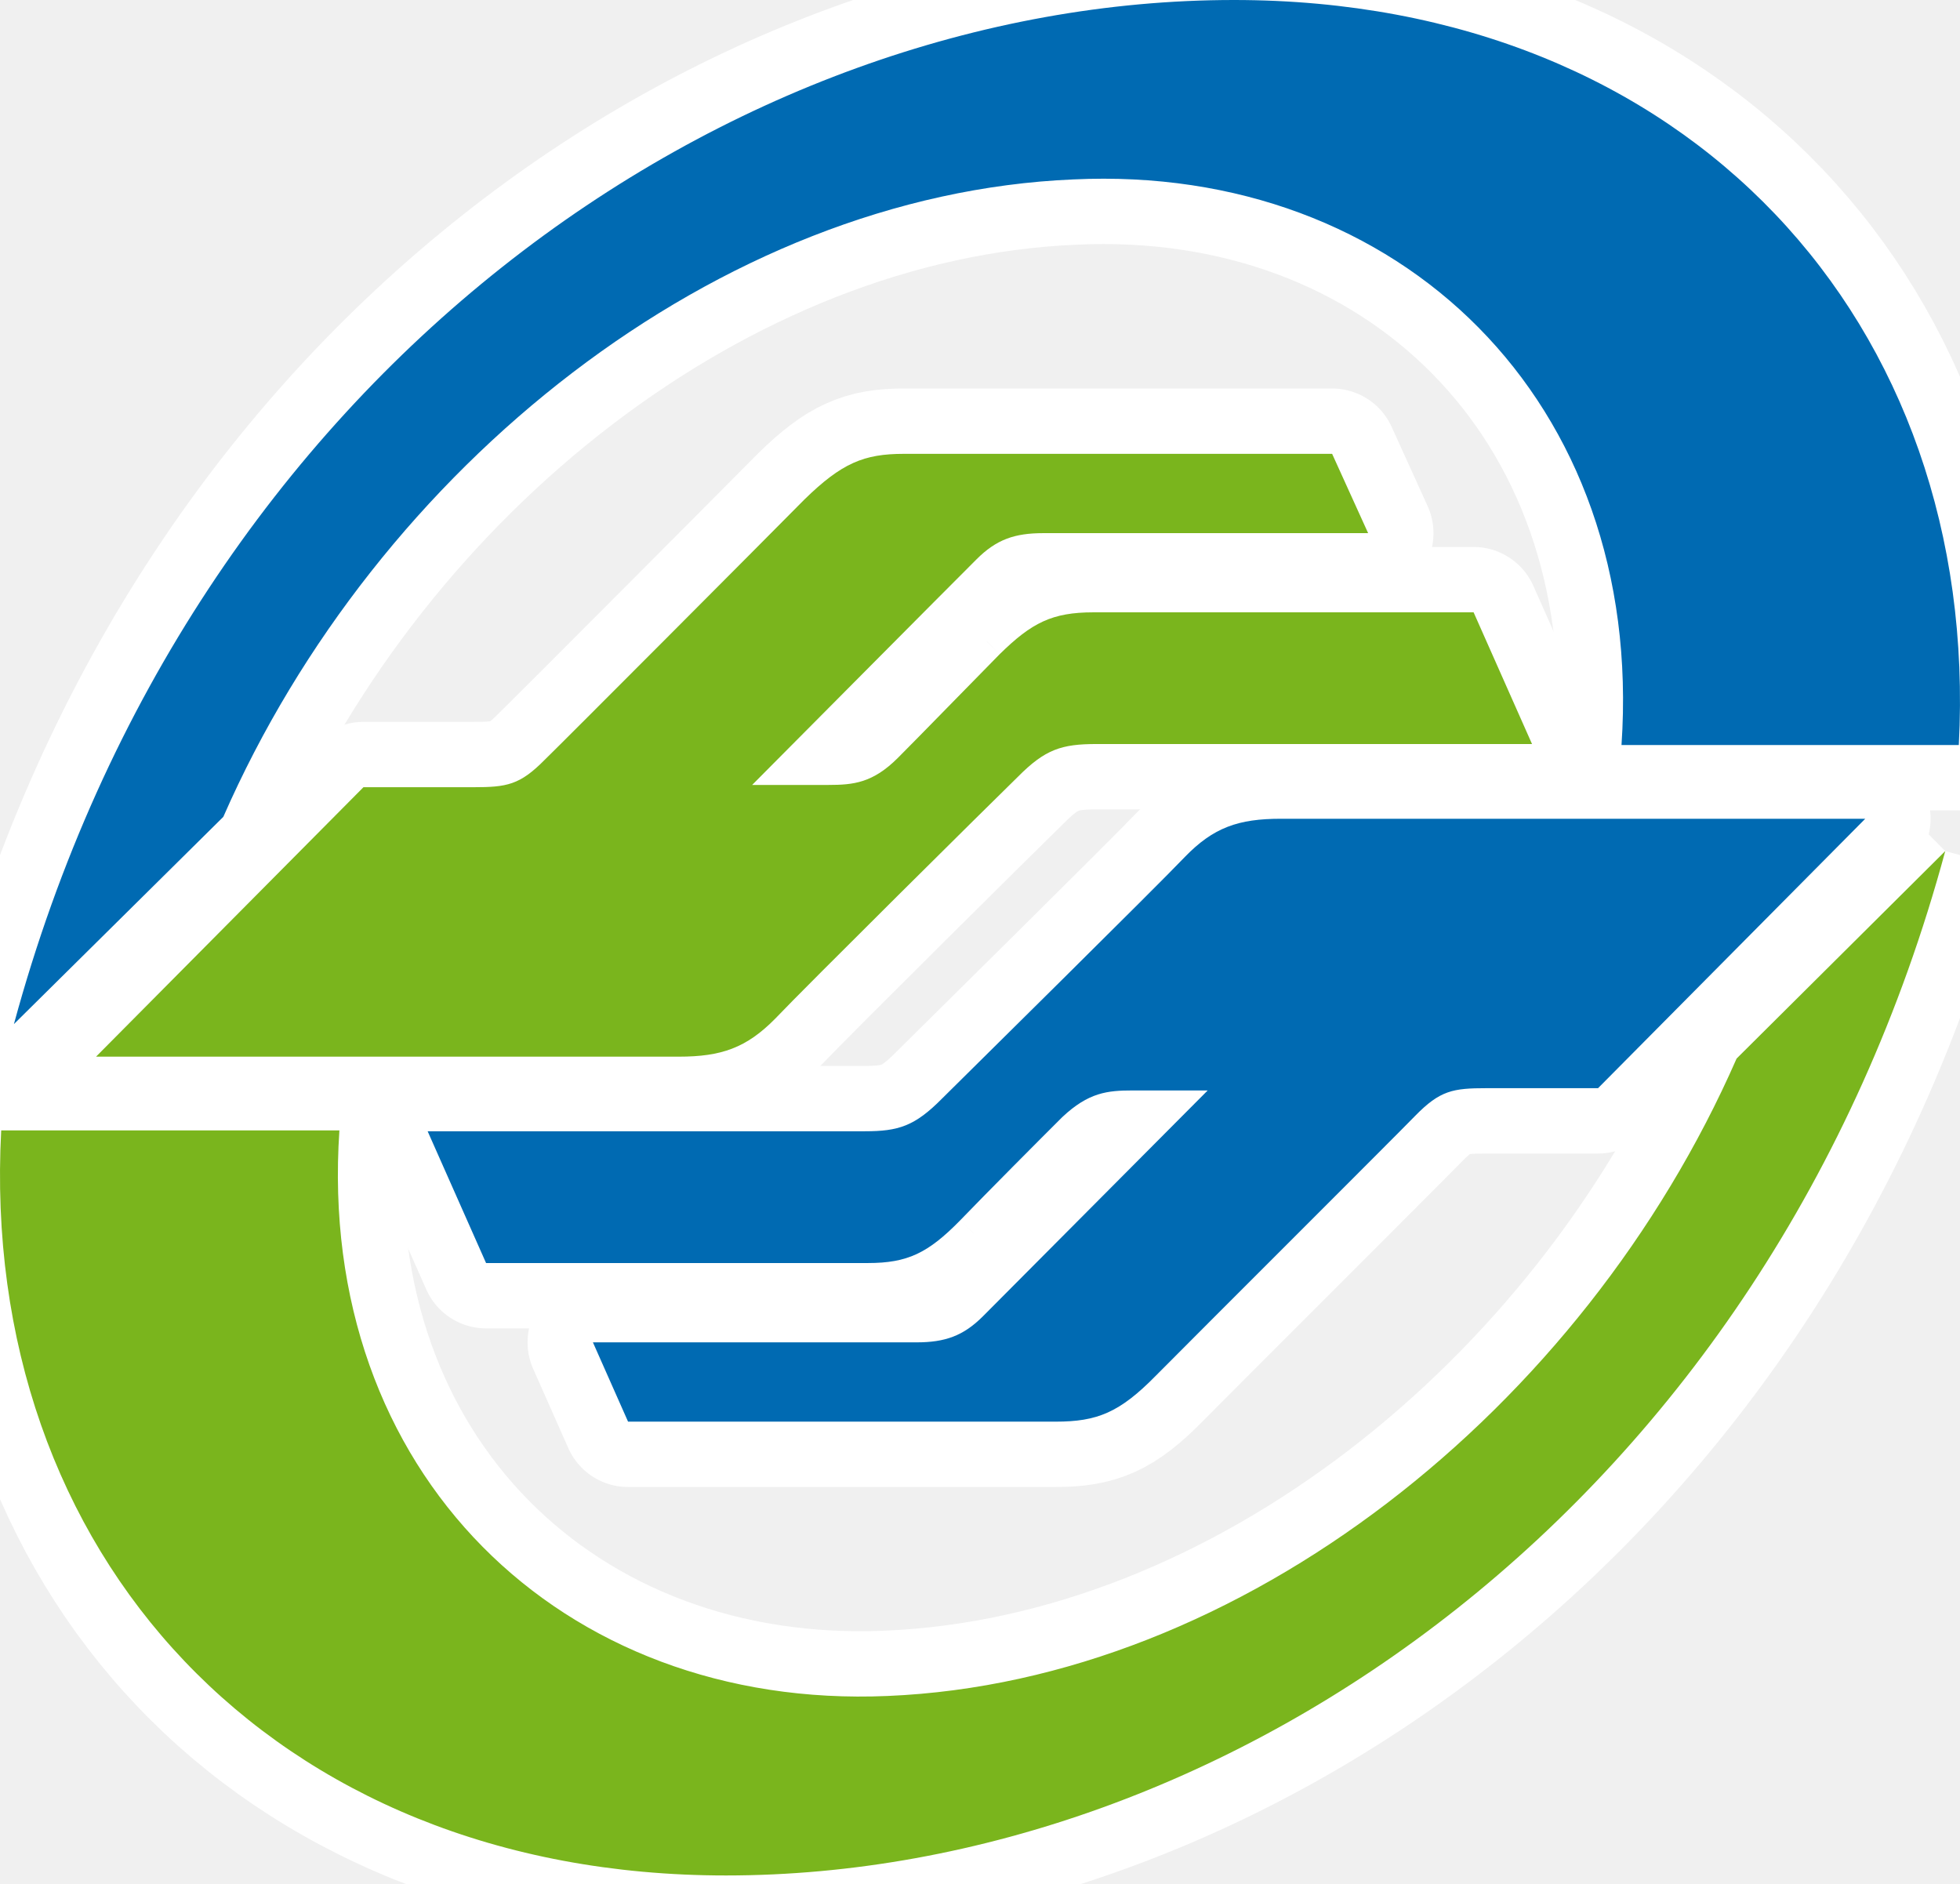
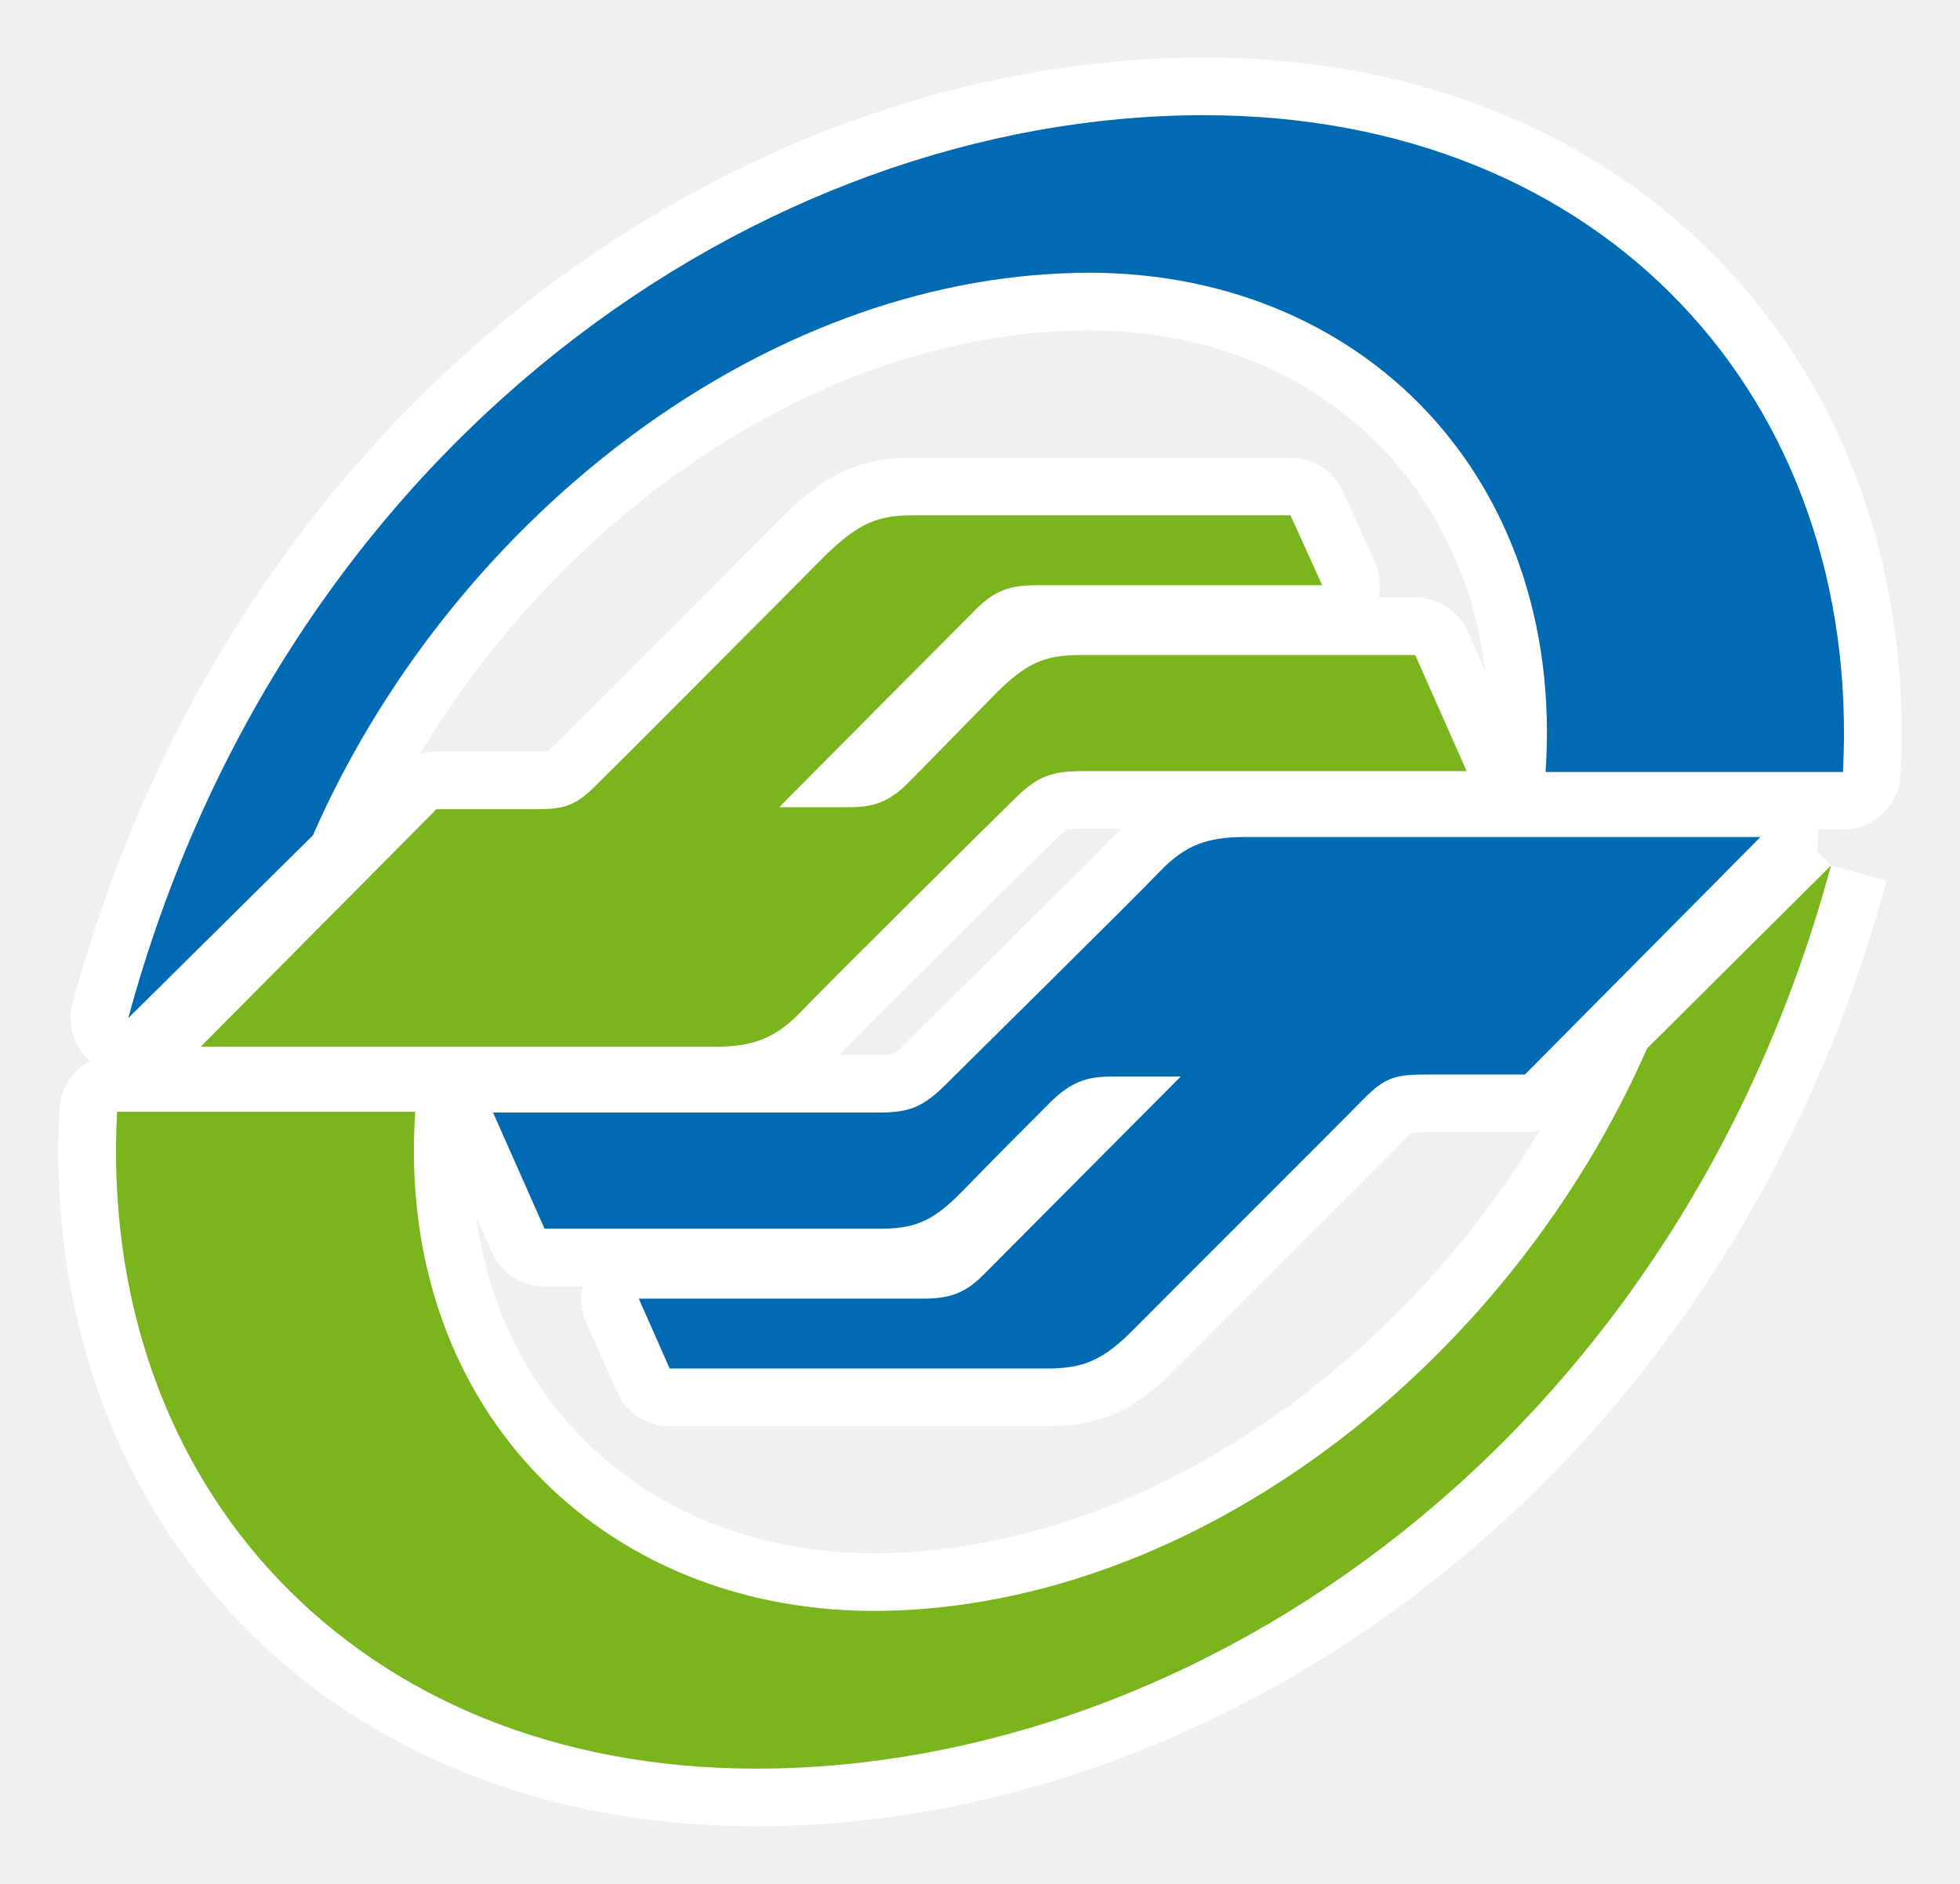
<svg xmlns="http://www.w3.org/2000/svg" width="100%" height="100%" viewBox="0 0 180 173" version="1.1" xml:space="preserve" style="fill-rule:evenodd;clip-rule:evenodd;stroke-linejoin:round;stroke-miterlimit:1.414;">
  <g id="g3003" transform="matrix(1.00276,0,0,1.00276,-0.00019289,-0.602662)">
-     <path id="path3009" d="M91.55,60.517C89.206,62.89 84.07,68.174 82.194,70.047C79.928,72.294 78.175,72.487 75.872,72.487L68.886,72.487C68.886,72.487 87.753,53.492 89.44,51.819C91.259,50.002 92.927,49.427 95.559,49.427L125.299,49.427L122.002,42.165L82.782,42.165C79.122,42.165 77.09,43.003 73.657,46.36C70.373,49.689 51.581,68.541 49.898,70.174C47.61,72.496 46.42,72.695 43.348,72.695L33.286,72.695L8.796,97.372L62.168,97.372C66.054,97.372 68.357,96.575 71.009,93.879C73.613,91.13 90.835,74.065 93.221,71.743C95.72,69.221 97.227,68.74 100.419,68.74L140.309,68.74L134.959,56.679L100.134,56.679C96.375,56.682 94.505,57.612 91.55,60.517M178.155,78.543C161.971,138.379 112.433,172.359 66.487,172.359C24.803,172.359 -1.94,142.765 0.11,104.125L31.084,104.125C28.961,135.437 51.426,157.212 81.289,155.921C113.712,154.564 144.998,129.602 159.044,97.546L178.155,78.543" style="fill:rgb(122,181,29);fill-rule:nonzero;stroke:white;stroke-width:11.97px;" />
-     <path id="path3011" d="M20.452,75.41C34.501,43.358 65.791,18.399 98.315,17.032C128.2,15.615 150.643,37.387 148.504,68.832L179.396,68.832C181.421,30.179 154.671,0.601 113.006,0.601C67.041,0.601 17.507,34.561 1.275,94.389L20.452,75.41ZM87.937,112.361C90.291,109.918 95.385,104.799 97.29,102.906C99.691,100.644 101.438,100.467 103.713,100.467L110.604,100.467C110.604,100.467 91.718,119.448 90.038,121.132C88.228,122.951 86.545,123.536 83.934,123.536L54.302,123.536L57.52,130.798L96.679,130.798C100.482,130.798 102.536,129.969 105.849,126.596C109.136,123.274 128.042,104.413 129.611,102.789C131.886,100.461 133.07,100.258 136.133,100.258L146.356,100.258L170.827,75.584L117.309,75.584C113.424,75.584 111.127,76.375 108.491,79.106C105.89,81.837 88.627,98.879 86.279,101.207C83.773,103.745 82.273,104.204 79.21,104.204L39.165,104.204L44.516,116.272L79.489,116.272C83.102,116.272 84.994,115.37 87.937,112.361" style="fill:rgb(0,106,178);fill-rule:nonzero;stroke:white;stroke-width:11.97px;" />
-     <path id="path30091" d="M91.55,60.517C89.206,62.89 84.07,68.174 82.194,70.047C79.928,72.294 78.175,72.487 75.872,72.487L68.886,72.487C68.886,72.487 87.753,53.492 89.44,51.819C91.259,50.002 92.927,49.427 95.559,49.427L125.299,49.427L122.002,42.165L82.782,42.165C79.122,42.165 77.09,43.003 73.657,46.36C70.373,49.689 51.581,68.541 49.898,70.174C47.61,72.496 46.42,72.695 43.348,72.695L33.286,72.695L8.796,97.372L62.168,97.372C66.054,97.372 68.357,96.575 71.009,93.879C73.613,91.13 90.835,74.065 93.221,71.743C95.72,69.221 97.227,68.74 100.419,68.74L140.309,68.74L134.959,56.679L100.134,56.679C96.375,56.682 94.505,57.612 91.55,60.517M178.155,78.543C161.971,138.379 112.433,172.359 66.487,172.359C24.803,172.359 -1.94,142.765 0.11,104.125L31.084,104.125C28.961,135.437 51.426,157.212 81.289,155.921C113.712,154.564 144.998,129.602 159.044,97.546L178.155,78.543" style="fill:rgb(122,181,29);fill-rule:nonzero;" />
-     <path id="path30111" d="M20.452,75.41C34.501,43.358 65.791,18.399 98.315,17.032C128.2,15.615 150.643,37.387 148.504,68.832L179.396,68.832C181.421,30.179 154.671,0.601 113.006,0.601C67.041,0.601 17.507,34.561 1.275,94.389L20.452,75.41ZM87.937,112.361C90.291,109.918 95.385,104.799 97.29,102.906C99.691,100.644 101.438,100.467 103.713,100.467L110.604,100.467C110.604,100.467 91.718,119.448 90.038,121.132C88.228,122.951 86.545,123.536 83.934,123.536L54.302,123.536L57.52,130.798L96.679,130.798C100.482,130.798 102.536,129.969 105.849,126.596C109.136,123.274 128.042,104.413 129.611,102.789C131.886,100.461 133.07,100.258 136.133,100.258L146.356,100.258L170.827,75.584L117.309,75.584C113.424,75.584 111.127,76.375 108.491,79.106C105.89,81.837 88.627,98.879 86.279,101.207C83.773,103.745 82.273,104.204 79.21,104.204L39.165,104.204L44.516,116.272L79.489,116.272C83.102,116.272 84.994,115.37 87.937,112.361" style="fill:rgb(0,106,178);fill-rule:nonzero;" />
+     <g id="path3009" transform="matrix(0.881625,0,0,0.881625,10.6251,10.62)">
+       <path d="M91.55,60.517C89.206,62.89 84.07,68.174 82.194,70.047C79.928,72.294 78.175,72.487 75.872,72.487L68.886,72.487C68.886,72.487 87.753,53.492 89.44,51.819C91.259,50.002 92.927,49.427 95.559,49.427L125.299,49.427L122.002,42.165L82.782,42.165C79.122,42.165 77.09,43.003 73.657,46.36C70.373,49.689 51.581,68.541 49.898,70.174C47.61,72.496 46.42,72.695 43.348,72.695L33.286,72.695L8.796,97.372L62.168,97.372C66.054,97.372 68.357,96.575 71.009,93.879C73.613,91.13 90.835,74.065 93.221,71.743C95.72,69.221 97.227,68.74 100.419,68.74L140.309,68.74L134.959,56.679L100.134,56.679C96.375,56.682 94.505,57.612 91.55,60.517M178.155,78.543C161.971,138.379 112.433,172.359 66.487,172.359C24.803,172.359 -1.94,142.765 0.11,104.125L31.084,104.125C28.961,135.437 51.426,157.212 81.289,155.921C113.712,154.564 144.998,129.602 159.044,97.546L178.155,78.543" style="fill:rgb(122,181,29);fill-rule:nonzero;stroke:white;stroke-width:11.97px;" />
+     </g>
+     <g id="path3011" transform="matrix(0.881625,0,0,0.881625,10.6251,10.62)">
+       <path d="M20.452,75.41C34.501,43.358 65.791,18.399 98.315,17.032C128.2,15.615 150.643,37.387 148.504,68.832L179.396,68.832C181.421,30.179 154.671,0.601 113.006,0.601C67.041,0.601 17.507,34.561 1.275,94.389L20.452,75.41ZM87.937,112.361C90.291,109.918 95.385,104.799 97.29,102.906C99.691,100.644 101.438,100.467 103.713,100.467L110.604,100.467C110.604,100.467 91.718,119.448 90.038,121.132C88.228,122.951 86.545,123.536 83.934,123.536L54.302,123.536L57.52,130.798L96.679,130.798C100.482,130.798 102.536,129.969 105.849,126.596C109.136,123.274 128.042,104.413 129.611,102.789C131.886,100.461 133.07,100.258 136.133,100.258L146.356,100.258L170.827,75.584L117.309,75.584C113.424,75.584 111.127,76.375 108.491,79.106C105.89,81.837 88.627,98.879 86.279,101.207C83.773,103.745 82.273,104.204 79.21,104.204L39.165,104.204L44.516,116.272L79.489,116.272C83.102,116.272 84.994,115.37 87.937,112.361" style="fill:rgb(0,106,178);fill-rule:nonzero;stroke:white;stroke-width:11.97px;" />
+     </g>
+     <g id="path30091" transform="matrix(0.881625,0,0,0.881625,10.6251,10.62)">
+       <path d="M91.55,60.517C89.206,62.89 84.07,68.174 82.194,70.047C79.928,72.294 78.175,72.487 75.872,72.487L68.886,72.487C68.886,72.487 87.753,53.492 89.44,51.819C91.259,50.002 92.927,49.427 95.559,49.427L125.299,49.427L122.002,42.165L82.782,42.165C79.122,42.165 77.09,43.003 73.657,46.36C70.373,49.689 51.581,68.541 49.898,70.174C47.61,72.496 46.42,72.695 43.348,72.695L33.286,72.695L8.796,97.372L62.168,97.372C66.054,97.372 68.357,96.575 71.009,93.879C73.613,91.13 90.835,74.065 93.221,71.743C95.72,69.221 97.227,68.74 100.419,68.74L140.309,68.74L134.959,56.679L100.134,56.679C96.375,56.682 94.505,57.612 91.55,60.517M178.155,78.543C161.971,138.379 112.433,172.359 66.487,172.359C24.803,172.359 -1.94,142.765 0.11,104.125L31.084,104.125C28.961,135.437 51.426,157.212 81.289,155.921C113.712,154.564 144.998,129.602 159.044,97.546L178.155,78.543" style="fill:rgb(122,181,29);fill-rule:nonzero;" />
+     </g>
+     <g id="path30111" transform="matrix(0.881625,0,0,0.881625,10.6251,10.62)">
+       <path d="M20.452,75.41C34.501,43.358 65.791,18.399 98.315,17.032C128.2,15.615 150.643,37.387 148.504,68.832L179.396,68.832C181.421,30.179 154.671,0.601 113.006,0.601C67.041,0.601 17.507,34.561 1.275,94.389L20.452,75.41ZM87.937,112.361C90.291,109.918 95.385,104.799 97.29,102.906C99.691,100.644 101.438,100.467 103.713,100.467L110.604,100.467C110.604,100.467 91.718,119.448 90.038,121.132C88.228,122.951 86.545,123.536 83.934,123.536L54.302,123.536L57.52,130.798L96.679,130.798C100.482,130.798 102.536,129.969 105.849,126.596C109.136,123.274 128.042,104.413 129.611,102.789C131.886,100.461 133.07,100.258 136.133,100.258L146.356,100.258L170.827,75.584L117.309,75.584C113.424,75.584 111.127,76.375 108.491,79.106C105.89,81.837 88.627,98.879 86.279,101.207C83.773,103.745 82.273,104.204 79.21,104.204L39.165,104.204L44.516,116.272L79.489,116.272C83.102,116.272 84.994,115.37 87.937,112.361" style="fill:rgb(0,106,178);fill-rule:nonzero;" />
+     </g>
  </g>
</svg>
